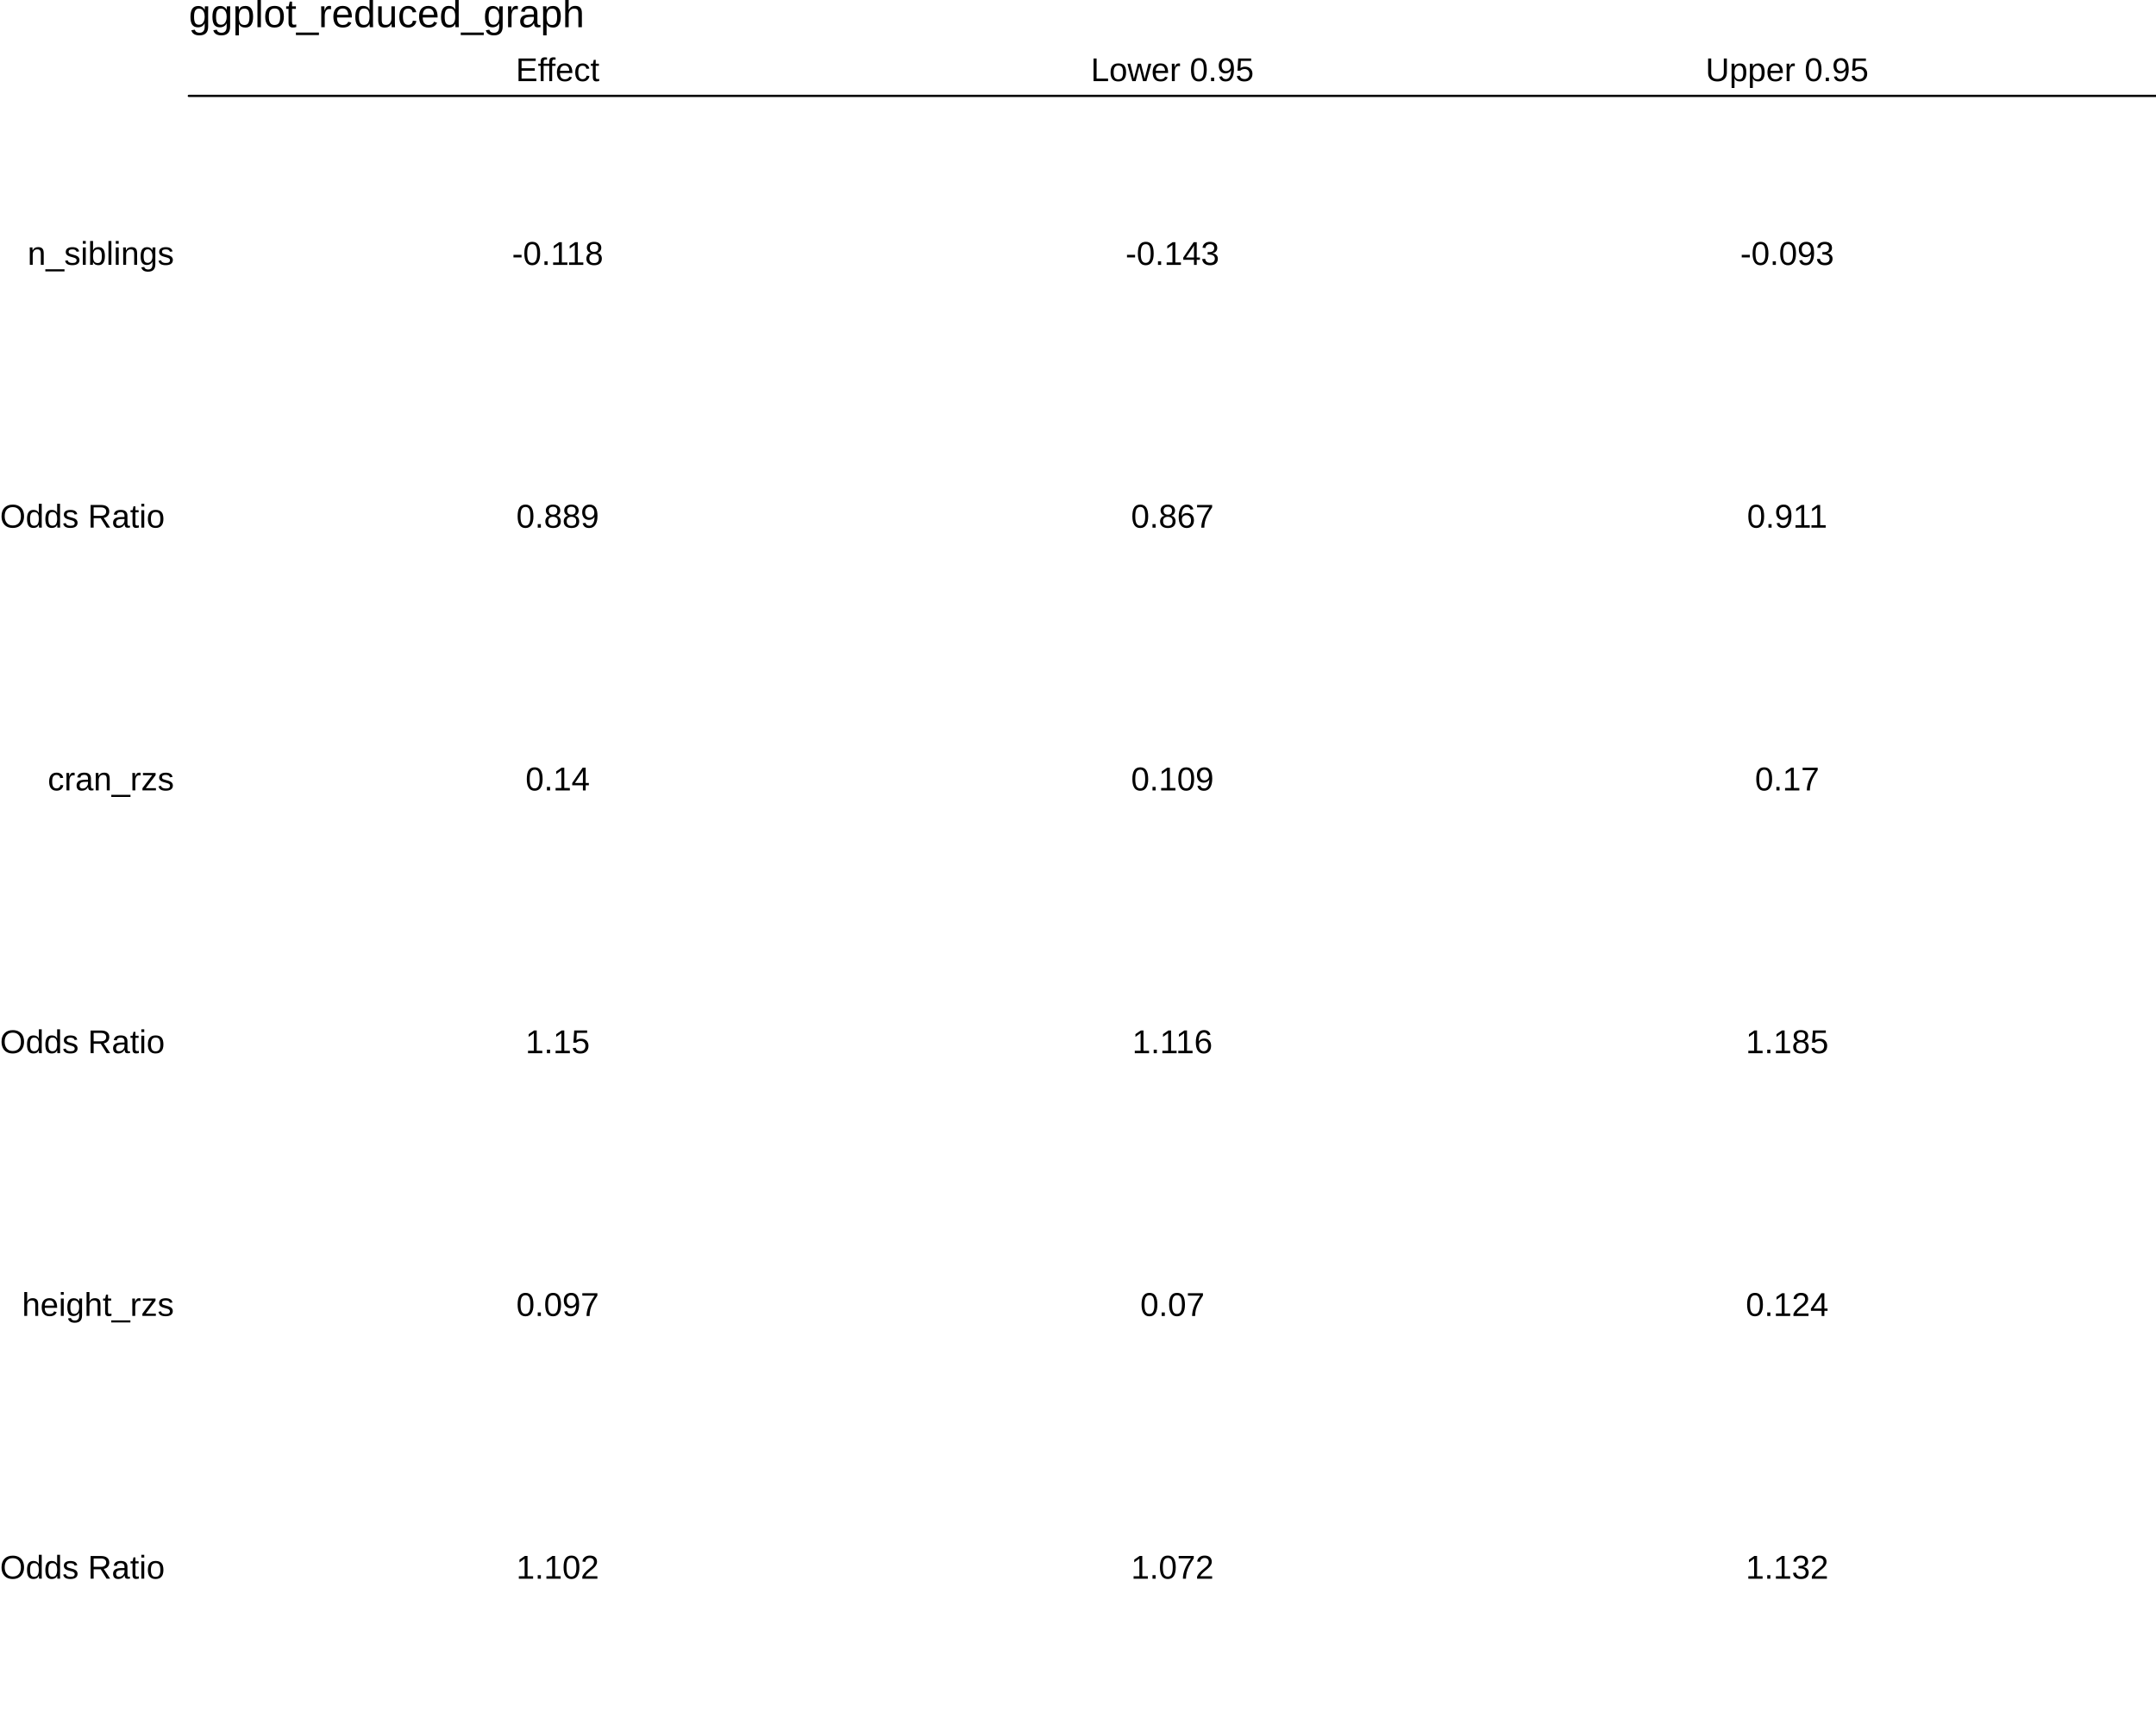
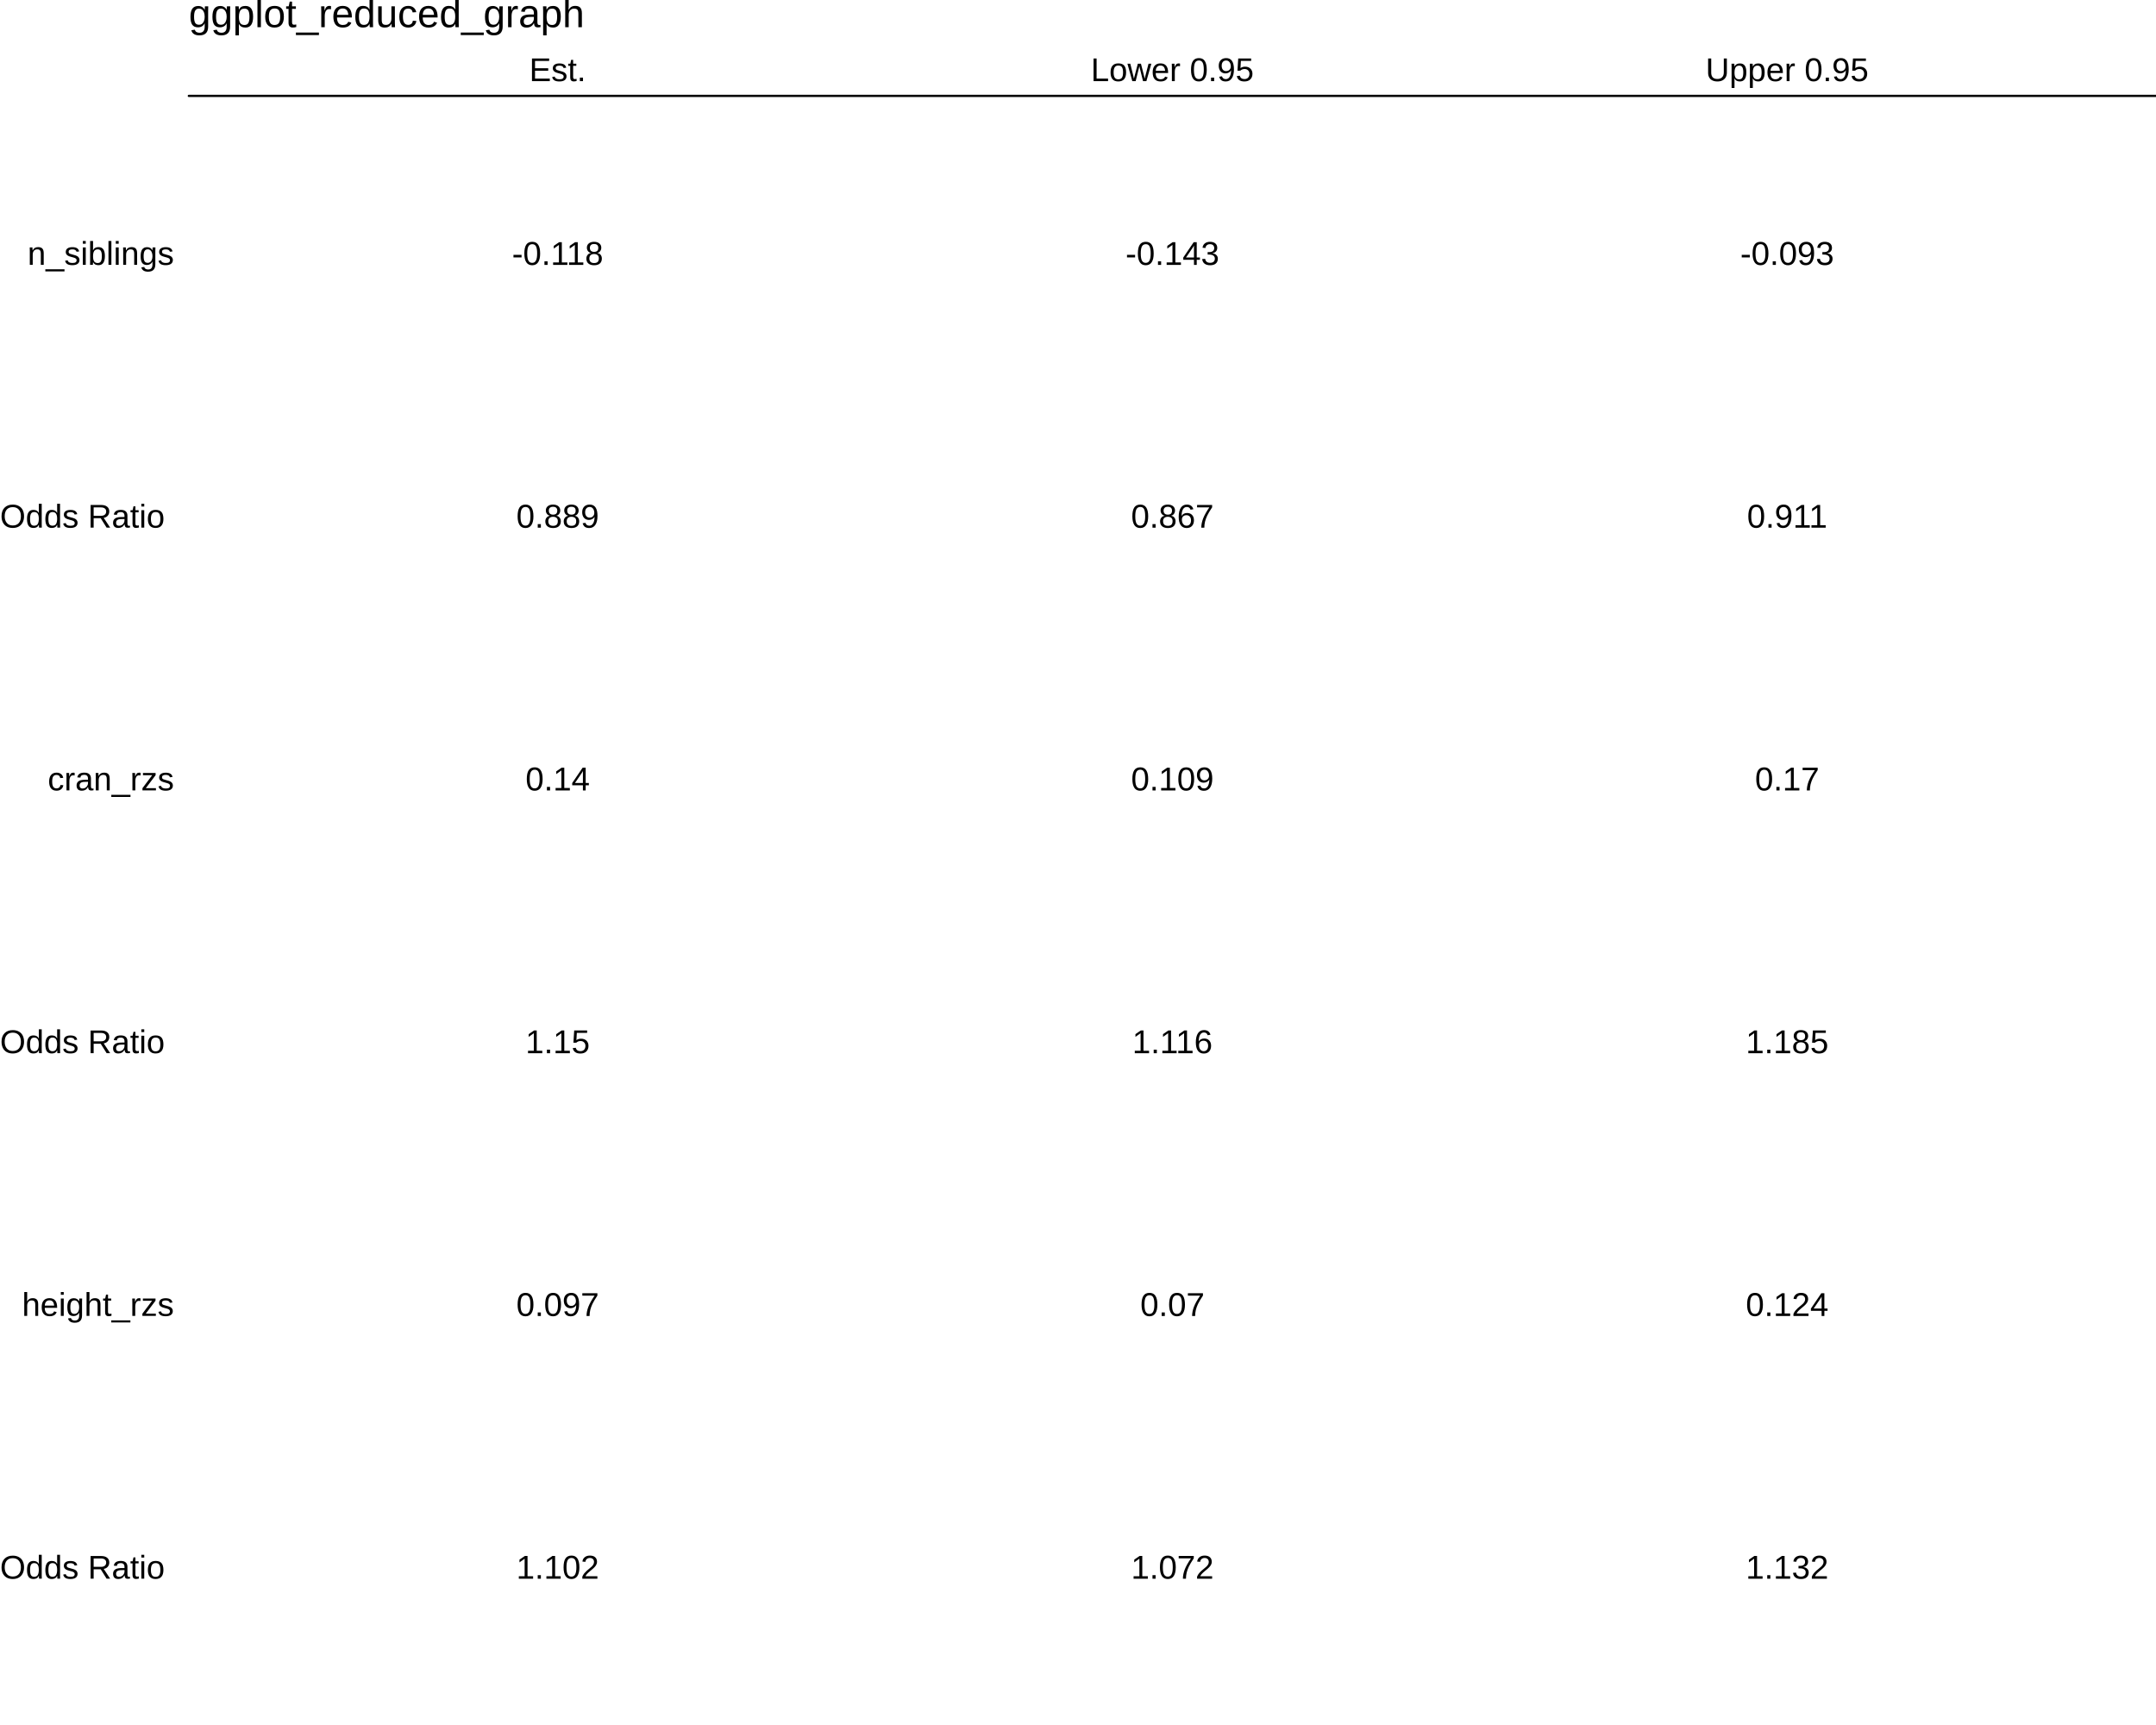
<svg xmlns="http://www.w3.org/2000/svg" viewBox="0 0 720.00 576.00">
  <defs>
    <style type="text/css">
    line, polyline, polygon, path, rect, circle {
      fill: none;
      stroke: #000000;
      stroke-linecap: round;
      stroke-linejoin: round;
      stroke-miterlimit: 10.00;
    }
  </style>
  </defs>
  <rect width="100%" height="100%" style="stroke: none; fill: #FFFFFF;" />
  <defs>
    <clipPath id="cpNjMuMDZ8NzIwLjAwfDU3Ni4wMHwzMi4wMg==">
      <rect x="63.06" y="32.02" width="656.94" height="543.98" />
    </clipPath>
  </defs>
  <g clip-path="url(#cpNjMuMDZ8NzIwLjAwfDU3Ni4wMHwzMi4wMg==)">
    <text x="170.99" y="88.46" style="font-size: 11.04px; font-family: Liberation Sans;" textLength="30.48px" lengthAdjust="spacingAndGlyphs">-0.118</text>
  </g>
  <g clip-path="url(#cpNjMuMDZ8NzIwLjAwfDU3Ni4wMHwzMi4wMg==)">
    <text x="172.42" y="176.20" style="font-size: 11.04px; font-family: Liberation Sans;" textLength="27.62px" lengthAdjust="spacingAndGlyphs">0.889</text>
  </g>
  <g clip-path="url(#cpNjMuMDZ8NzIwLjAwfDU3Ni4wMHwzMi4wMg==)">
    <text x="175.49" y="263.94" style="font-size: 11.04px; font-family: Liberation Sans;" textLength="21.48px" lengthAdjust="spacingAndGlyphs">0.14</text>
  </g>
  <g clip-path="url(#cpNjMuMDZ8NzIwLjAwfDU3Ni4wMHwzMi4wMg==)">
    <text x="175.49" y="351.68" style="font-size: 11.04px; font-family: Liberation Sans;" textLength="21.48px" lengthAdjust="spacingAndGlyphs">1.15</text>
  </g>
  <g clip-path="url(#cpNjMuMDZ8NzIwLjAwfDU3Ni4wMHwzMi4wMg==)">
    <text x="172.42" y="439.42" style="font-size: 11.04px; font-family: Liberation Sans;" textLength="27.62px" lengthAdjust="spacingAndGlyphs">0.097</text>
  </g>
  <g clip-path="url(#cpNjMuMDZ8NzIwLjAwfDU3Ni4wMHwzMi4wMg==)">
    <text x="172.42" y="527.15" style="font-size: 11.04px; font-family: Liberation Sans;" textLength="27.62px" lengthAdjust="spacingAndGlyphs">1.102</text>
  </g>
  <g clip-path="url(#cpNjMuMDZ8NzIwLjAwfDU3Ni4wMHwzMi4wMg==)">
    <text x="375.88" y="88.46" style="font-size: 11.04px; font-family: Liberation Sans;" textLength="31.30px" lengthAdjust="spacingAndGlyphs">-0.143</text>
  </g>
  <g clip-path="url(#cpNjMuMDZ8NzIwLjAwfDU3Ni4wMHwzMi4wMg==)">
    <text x="377.72" y="176.20" style="font-size: 11.04px; font-family: Liberation Sans;" textLength="27.62px" lengthAdjust="spacingAndGlyphs">0.867</text>
  </g>
  <g clip-path="url(#cpNjMuMDZ8NzIwLjAwfDU3Ni4wMHwzMi4wMg==)">
    <text x="377.72" y="263.94" style="font-size: 11.04px; font-family: Liberation Sans;" textLength="27.62px" lengthAdjust="spacingAndGlyphs">0.109</text>
  </g>
  <g clip-path="url(#cpNjMuMDZ8NzIwLjAwfDU3Ni4wMHwzMi4wMg==)">
    <text x="378.12" y="351.68" style="font-size: 11.04px; font-family: Liberation Sans;" textLength="26.81px" lengthAdjust="spacingAndGlyphs">1.116</text>
  </g>
  <g clip-path="url(#cpNjMuMDZ8NzIwLjAwfDU3Ni4wMHwzMi4wMg==)">
    <text x="380.79" y="439.42" style="font-size: 11.04px; font-family: Liberation Sans;" textLength="21.48px" lengthAdjust="spacingAndGlyphs">0.07</text>
  </g>
  <g clip-path="url(#cpNjMuMDZ8NzIwLjAwfDU3Ni4wMHwzMi4wMg==)">
    <text x="377.72" y="527.15" style="font-size: 11.04px; font-family: Liberation Sans;" textLength="27.62px" lengthAdjust="spacingAndGlyphs">1.072</text>
  </g>
  <g clip-path="url(#cpNjMuMDZ8NzIwLjAwfDU3Ni4wMHwzMi4wMg==)">
    <text x="581.17" y="88.46" style="font-size: 11.04px; font-family: Liberation Sans;" textLength="31.30px" lengthAdjust="spacingAndGlyphs">-0.093</text>
  </g>
  <g clip-path="url(#cpNjMuMDZ8NzIwLjAwfDU3Ni4wMHwzMi4wMg==)">
    <text x="583.42" y="176.20" style="font-size: 11.04px; font-family: Liberation Sans;" textLength="26.81px" lengthAdjust="spacingAndGlyphs">0.911</text>
  </g>
  <g clip-path="url(#cpNjMuMDZ8NzIwLjAwfDU3Ni4wMHwzMi4wMg==)">
    <text x="586.08" y="263.94" style="font-size: 11.04px; font-family: Liberation Sans;" textLength="21.48px" lengthAdjust="spacingAndGlyphs">0.17</text>
  </g>
  <g clip-path="url(#cpNjMuMDZ8NzIwLjAwfDU3Ni4wMHwzMi4wMg==)">
    <text x="583.01" y="351.68" style="font-size: 11.04px; font-family: Liberation Sans;" textLength="27.62px" lengthAdjust="spacingAndGlyphs">1.185</text>
  </g>
  <g clip-path="url(#cpNjMuMDZ8NzIwLjAwfDU3Ni4wMHwzMi4wMg==)">
    <text x="583.01" y="439.42" style="font-size: 11.04px; font-family: Liberation Sans;" textLength="27.62px" lengthAdjust="spacingAndGlyphs">0.124</text>
  </g>
  <g clip-path="url(#cpNjMuMDZ8NzIwLjAwfDU3Ni4wMHwzMi4wMg==)">
    <text x="583.01" y="527.15" style="font-size: 11.04px; font-family: Liberation Sans;" textLength="27.62px" lengthAdjust="spacingAndGlyphs">1.132</text>
  </g>
  <defs>
    <clipPath id="cpMC4wMHw3MjAuMDB8NTc2LjAwfDAuMDA=">
      <rect x="0.00" y="0.00" width="720.00" height="576.00" />
    </clipPath>
  </defs>
  <polyline points="63.06,32.02 720.00,32.02 " style="stroke-width: 0.75;" clip-path="url(#cpMC4wMHw3MjAuMDB8NTc2LjAwfDAuMDA=)" />
  <g clip-path="url(#cpMC4wMHw3MjAuMDB8NTc2LjAwfDAuMDA=)">
-     <text x="172.26" y="27.09" style="font-size: 11.00px; font-family: Liberation Sans;" textLength="27.95px" lengthAdjust="spacingAndGlyphs">Effect</text>
+     <text x="176.75" y="27.09" style="font-size: 11.00px; font-family: Liberation Sans;" textLength="18.97px" lengthAdjust="spacingAndGlyphs">Est.</text>
  </g>
  <g clip-path="url(#cpMC4wMHw3MjAuMDB8NTc2LjAwfDAuMDA=)">
    <text x="364.29" y="27.09" style="font-size: 11.00px; font-family: Liberation Sans;" textLength="54.47px" lengthAdjust="spacingAndGlyphs">Lower 0.95</text>
  </g>
  <g clip-path="url(#cpMC4wMHw3MjAuMDB8NTc2LjAwfDAuMDA=)">
    <text x="569.59" y="27.09" style="font-size: 11.00px; font-family: Liberation Sans;" textLength="54.47px" lengthAdjust="spacingAndGlyphs">Upper 0.95</text>
  </g>
  <g clip-path="url(#cpMC4wMHw3MjAuMDB8NTc2LjAwfDAuMDA=)">
    <text x="0.00" y="527.14" style="font-size: 11.00px; font-family: Liberation Sans;" textLength="58.12px" lengthAdjust="spacingAndGlyphs"> Odds Ratio</text>
  </g>
  <g clip-path="url(#cpMC4wMHw3MjAuMDB8NTc2LjAwfDAuMDA=)">
    <text x="7.34" y="439.40" style="font-size: 11.00px; font-family: Liberation Sans;" textLength="50.78px" lengthAdjust="spacingAndGlyphs">height_rzs</text>
  </g>
  <g clip-path="url(#cpMC4wMHw3MjAuMDB8NTc2LjAwfDAuMDA=)">
    <text x="0.00" y="351.66" style="font-size: 11.00px; font-family: Liberation Sans;" textLength="58.12px" lengthAdjust="spacingAndGlyphs"> Odds Ratio</text>
  </g>
  <g clip-path="url(#cpMC4wMHw3MjAuMDB8NTc2LjAwfDAuMDA=)">
    <text x="15.94" y="263.92" style="font-size: 11.00px; font-family: Liberation Sans;" textLength="42.19px" lengthAdjust="spacingAndGlyphs">cran_rzs</text>
  </g>
  <g clip-path="url(#cpMC4wMHw3MjAuMDB8NTc2LjAwfDAuMDA=)">
    <text x="0.00" y="176.18" style="font-size: 11.00px; font-family: Liberation Sans;" textLength="58.12px" lengthAdjust="spacingAndGlyphs"> Odds Ratio</text>
  </g>
  <g clip-path="url(#cpMC4wMHw3MjAuMDB8NTc2LjAwfDAuMDA=)">
    <text x="9.19" y="88.44" style="font-size: 11.00px; font-family: Liberation Sans;" textLength="48.94px" lengthAdjust="spacingAndGlyphs">n_siblings</text>
  </g>
  <g clip-path="url(#cpMC4wMHw3MjAuMDB8NTc2LjAwfDAuMDA=)">
    <text x="63.06" y="9.08" style="font-size: 13.20px; font-family: Liberation Sans;" textLength="131.89px" lengthAdjust="spacingAndGlyphs">ggplot_reduced_graph</text>
  </g>
</svg>
